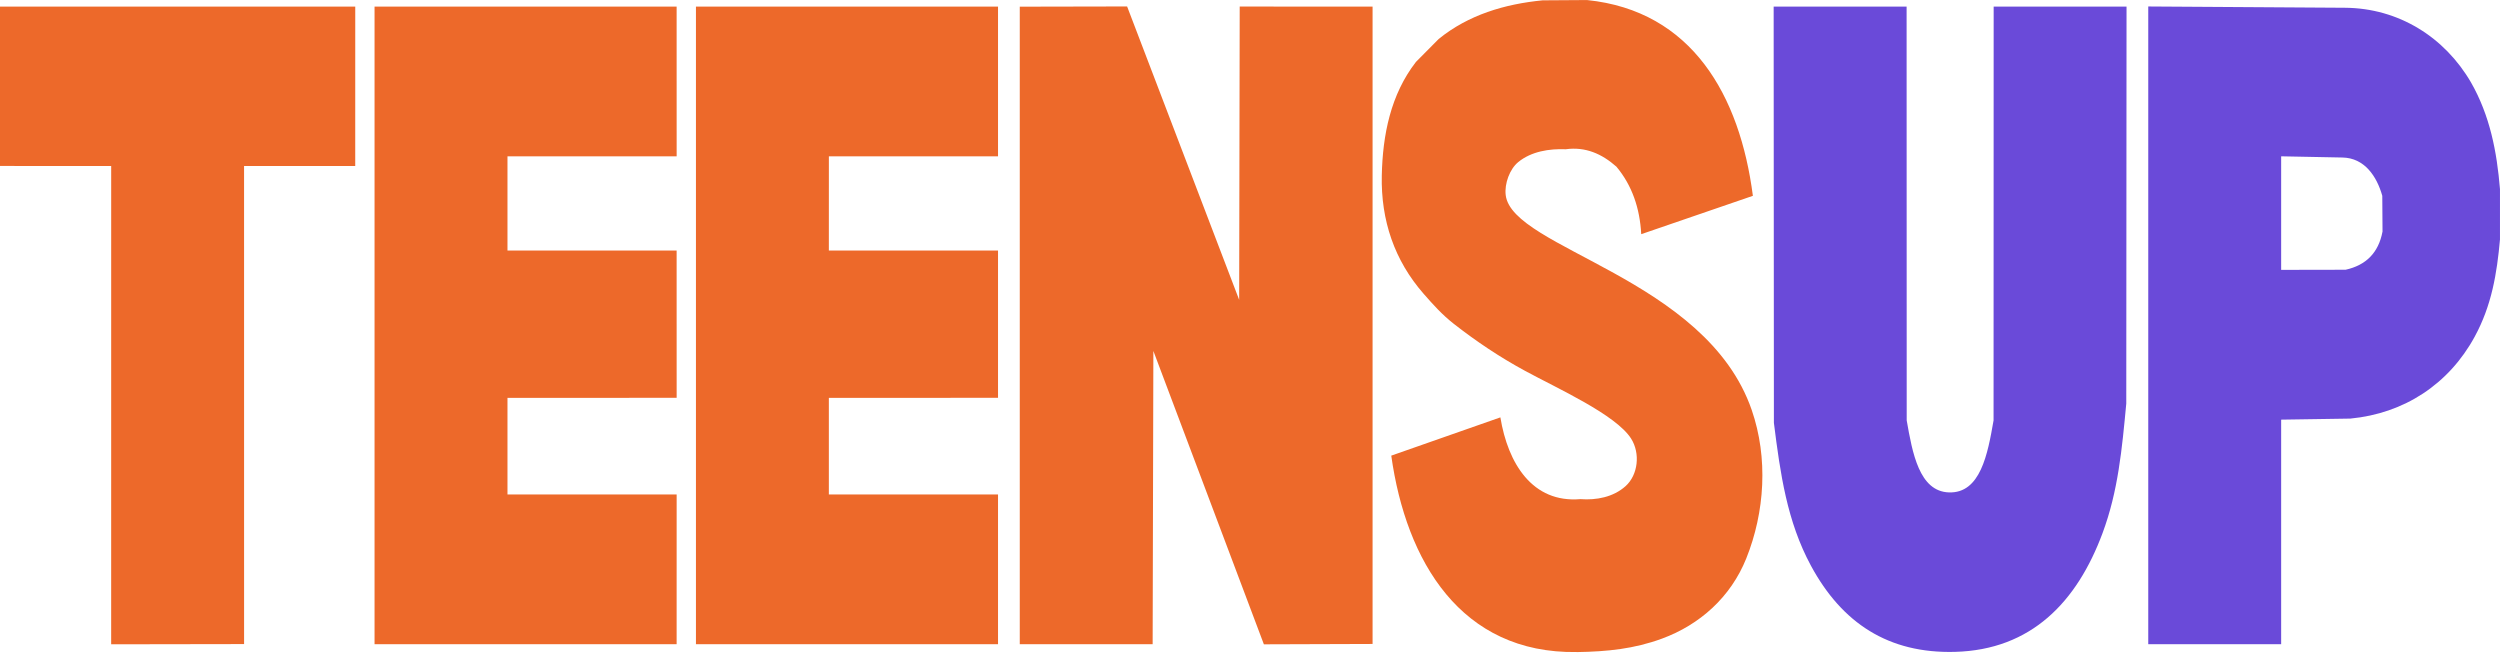
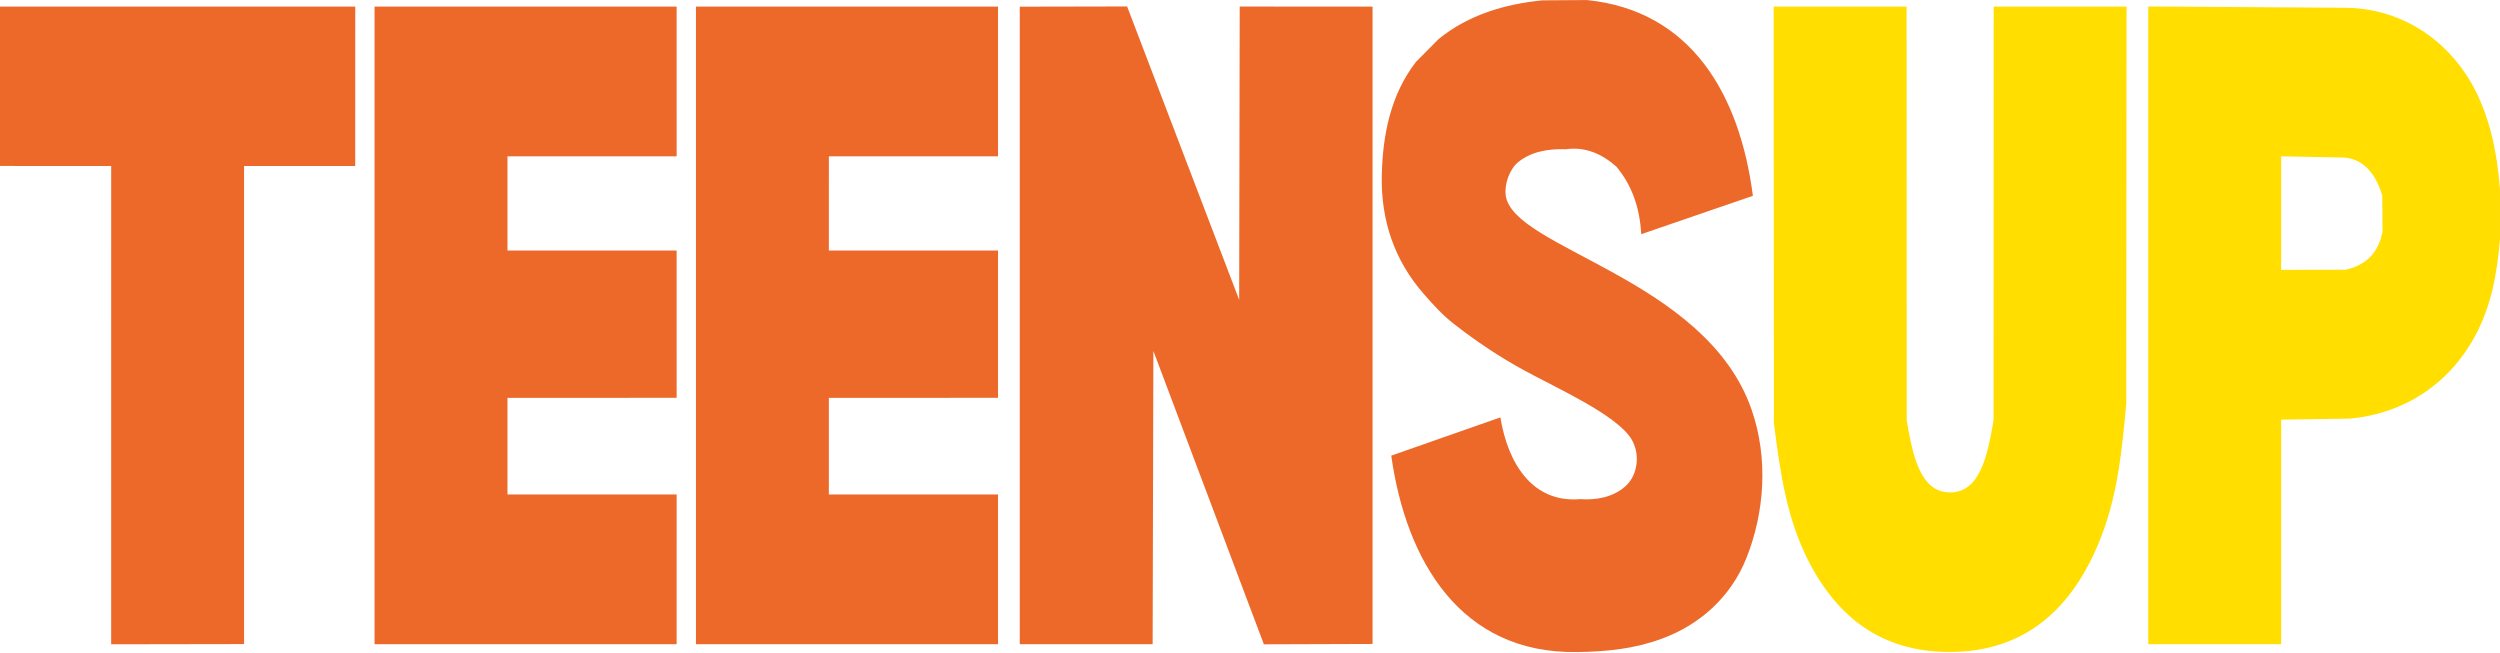
<svg xmlns="http://www.w3.org/2000/svg" id="Camada_2" data-name="Camada 2" viewBox="0 0 1033.84 269.65">
  <defs>
    <style>
      .cls-1 {
        fill: #ed692a;
      }
      .cls-2 {
-         fill: #6a4ad9;
+         fill: #ffde00;
      }
    </style>
  </defs>
  <g id="Camada_1-2" data-name="Camada 1">
    <g>
      <polygon class="cls-1" points="567.61 266.3 522.66 266.45 476.96 145.13 476.66 266.41 421.71 266.4 421.71 2.76 466.1 2.67 512.44 124 512.66 2.71 567.61 2.73 567.61 266.3" />
      <path class="cls-2" d="M879.4,2.72l-.11,164.17c-1.77,18.77-3.35,36.21-9.81,53.57-10.62,28.54-29.49,48.26-61.01,49.11-27.52.74-46.72-11.86-59.57-35.61-9.91-18.32-12.69-38.08-15.33-59.1l-.1-172.13h54.98s.04,171.12.04,171.12c2.35,13.39,5.16,29.36,17.45,29.78,13.04.45,16.05-15.81,18.47-29.78l.04-171.11h54.96Z" />
      <path class="cls-1" d="M652.02,269.64c-47.88.72-70.56-37.52-76.68-81.22l45.12-15.82c3.12,19.04,13.23,35.5,33.11,33.81,6.61.49,13.58-.83,18.64-5.35,5.22-4.67,6.18-13.61,2.3-19.7-6.31-9.89-30.32-20.66-43.81-27.98-10.5-5.69-20.14-12.16-29.45-19.42-4.8-3.75-8.62-8-12.51-12.45-12.12-13.83-17.71-30.42-17.32-48.92.36-16.81,3.65-33.48,14.13-46.99l9.4-9.48c12.31-10,27.35-14.46,43-15.98l18.34-.12c43.45,4.44,63.21,39.48,68.59,80.96l-46.17,15.86c-.58-10.71-3.77-20.15-10.27-27.92-6.01-5.32-12.82-8.32-20.94-7.2-6.78-.27-14.24.87-19.67,5.32-3.49,2.86-5.73,8.89-5.17,13.62,2.61,22.2,82.87,34.26,101.73,88.86,6.86,19.85,5.45,42.24-2.25,61.42-6.43,16.02-19.25,27.42-34.86,33.16-11.51,4.23-22.56,5.37-35.26,5.56Z" />
      <polygon class="cls-1" points="279.82 164.51 209.86 164.54 209.86 204.48 279.82 204.47 279.81 266.41 154.89 266.39 154.89 2.73 279.81 2.72 279.82 64.65 209.86 64.65 209.86 103.61 279.81 103.6 279.82 164.51" />
      <polygon class="cls-1" points="412.72 164.51 342.76 164.54 342.76 204.48 412.72 204.47 412.72 266.41 287.8 266.39 287.8 2.73 412.72 2.72 412.72 64.65 342.77 64.65 342.76 103.61 412.72 103.6 412.72 164.51" />
      <path class="cls-2" d="M1023.39,139.21c-10.72,19.7-29.21,31.77-51.43,33.89l-28.62.44v92.87s-54.96-.01-54.96-.01V2.68s81.32.53,81.32.53c22.21.14,41.25,12.14,52.15,30.88,7.82,13.7,10.69,28.55,11.98,44.11v20.84c-1.26,14.03-3.42,27.27-10.45,40.18ZM985.26,95.8l-.1-14.82c-2.25-8.04-7.33-15.66-16.46-15.84l-25.36-.5v46.96s26.65-.05,26.65-.05c8.39-1.86,13.61-6.98,15.26-15.76Z" />
      <polygon class="cls-1" points="100.94 266.35 45.97 266.44 45.98 68.66 0 68.63 0 2.72 146.91 2.72 146.9 68.64 100.93 68.66 100.94 266.35" />
    </g>
  </g>
</svg>
